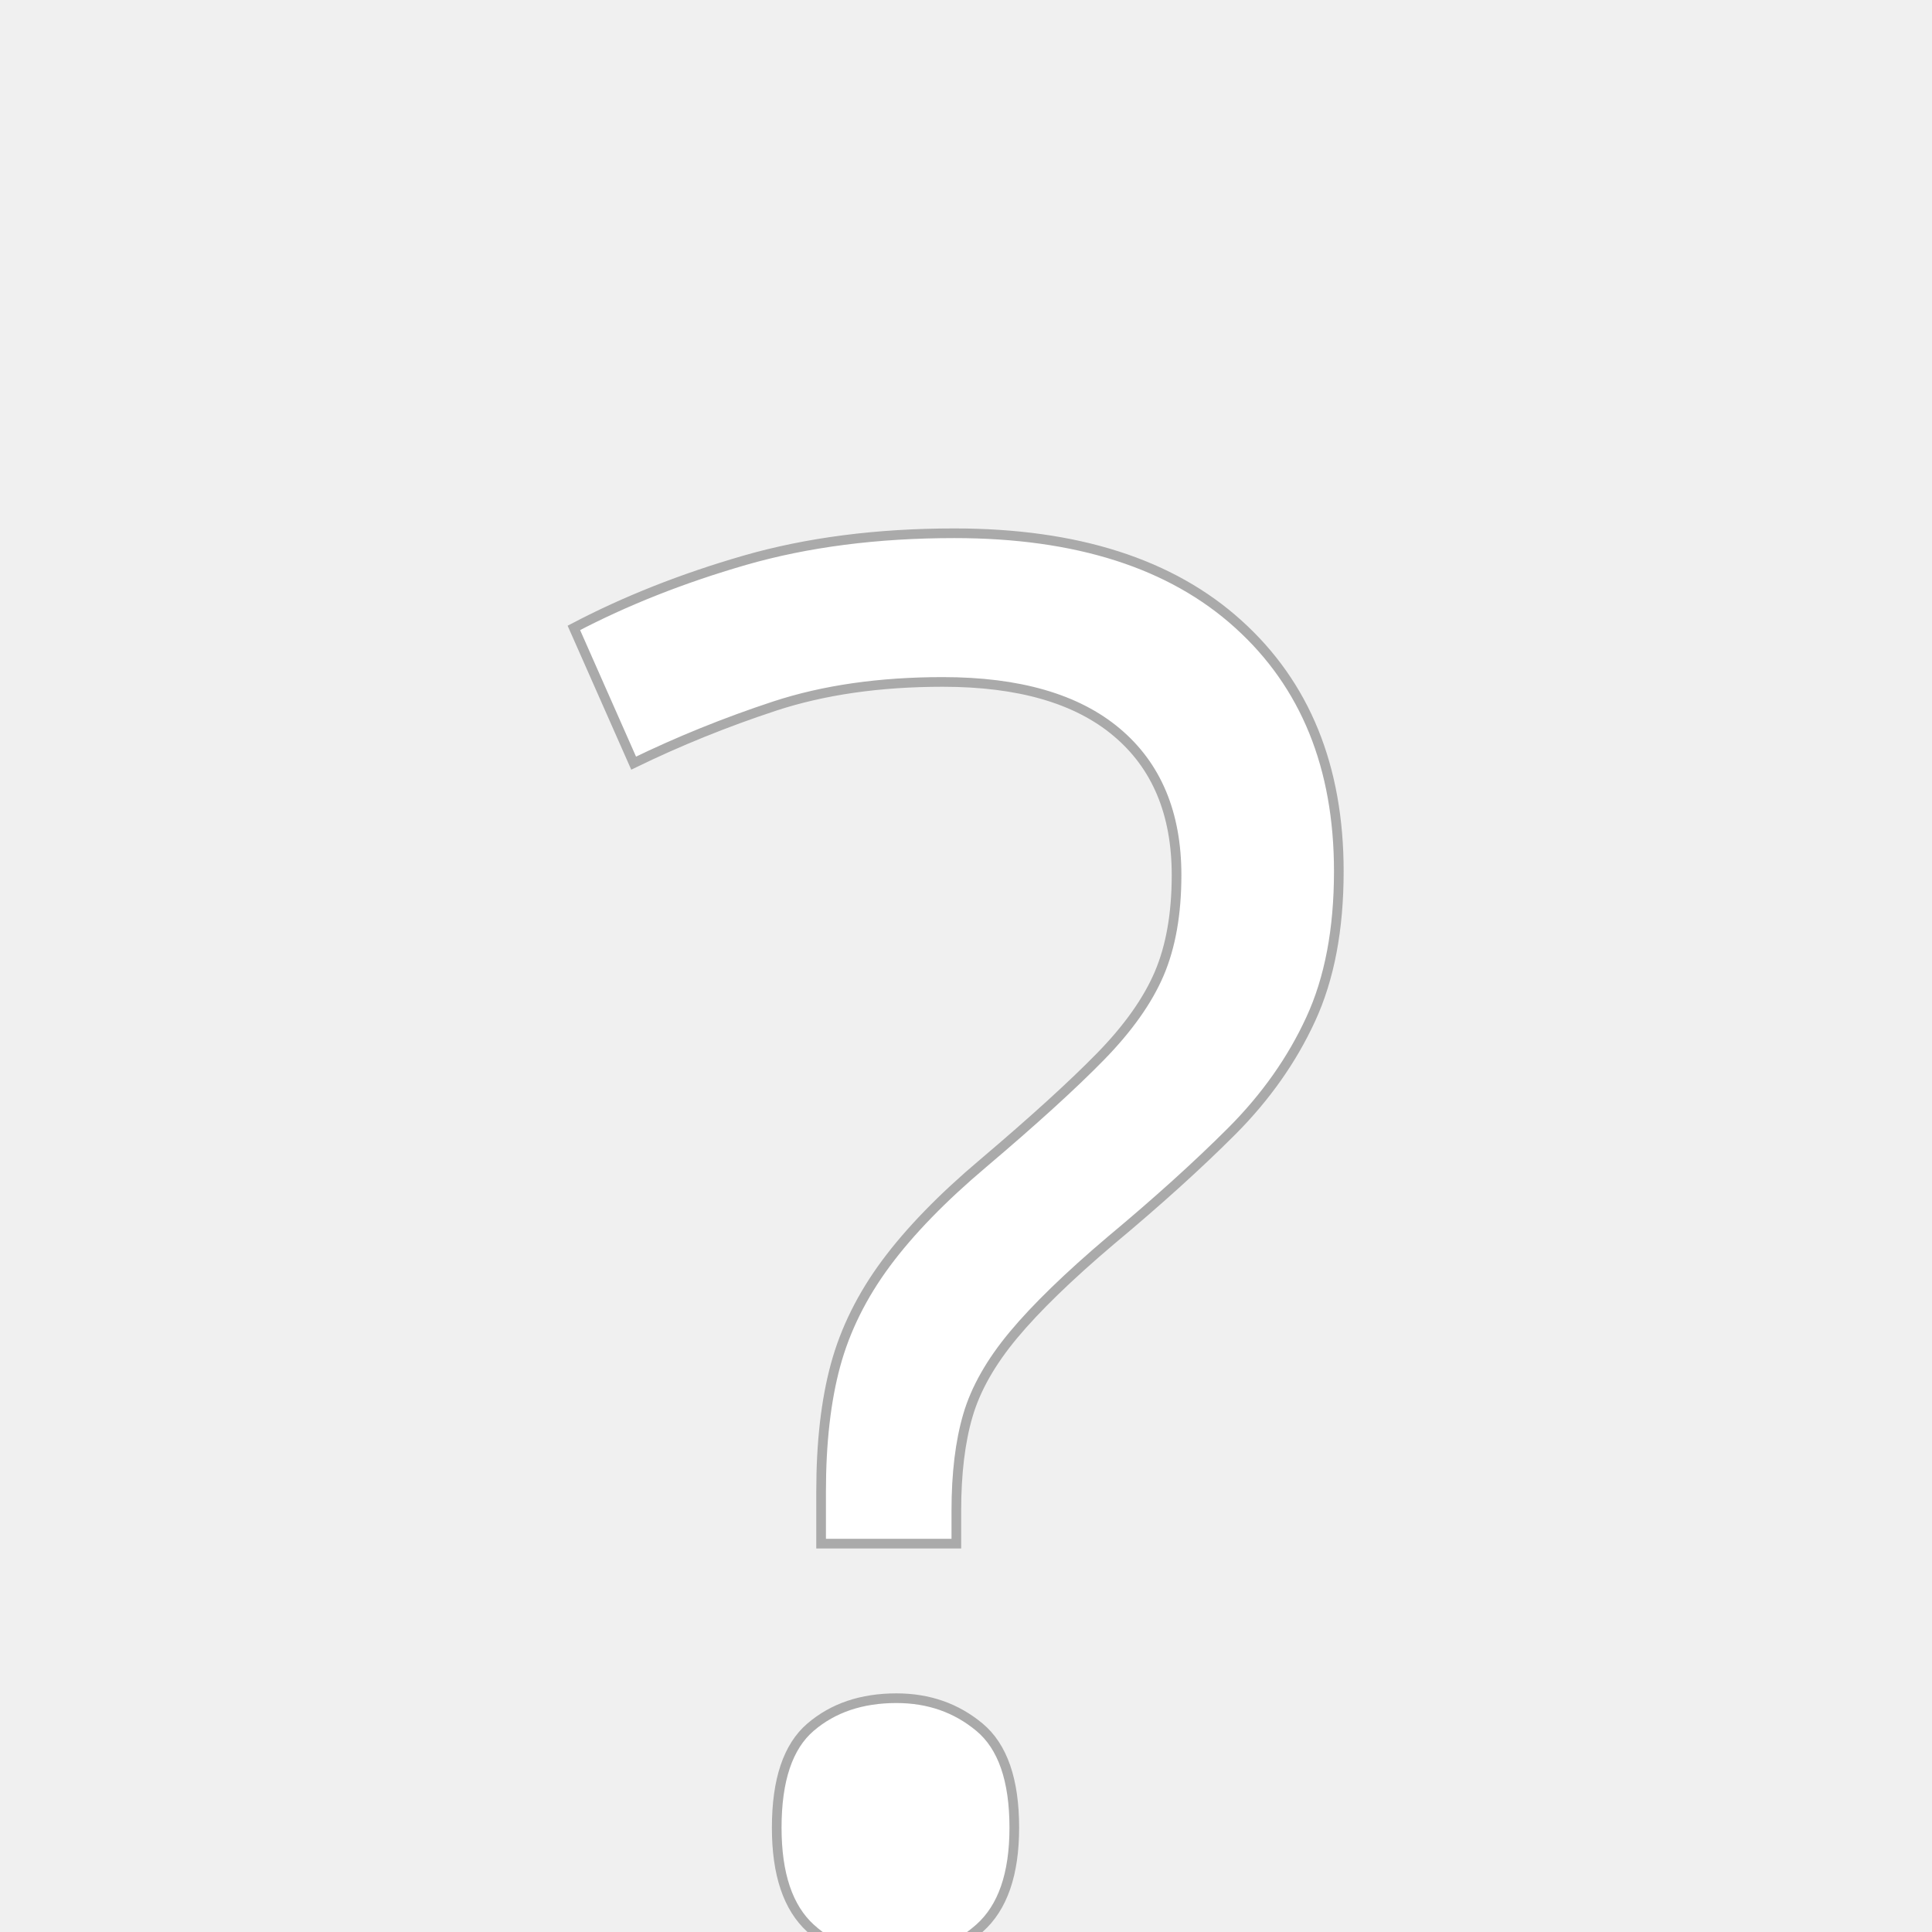
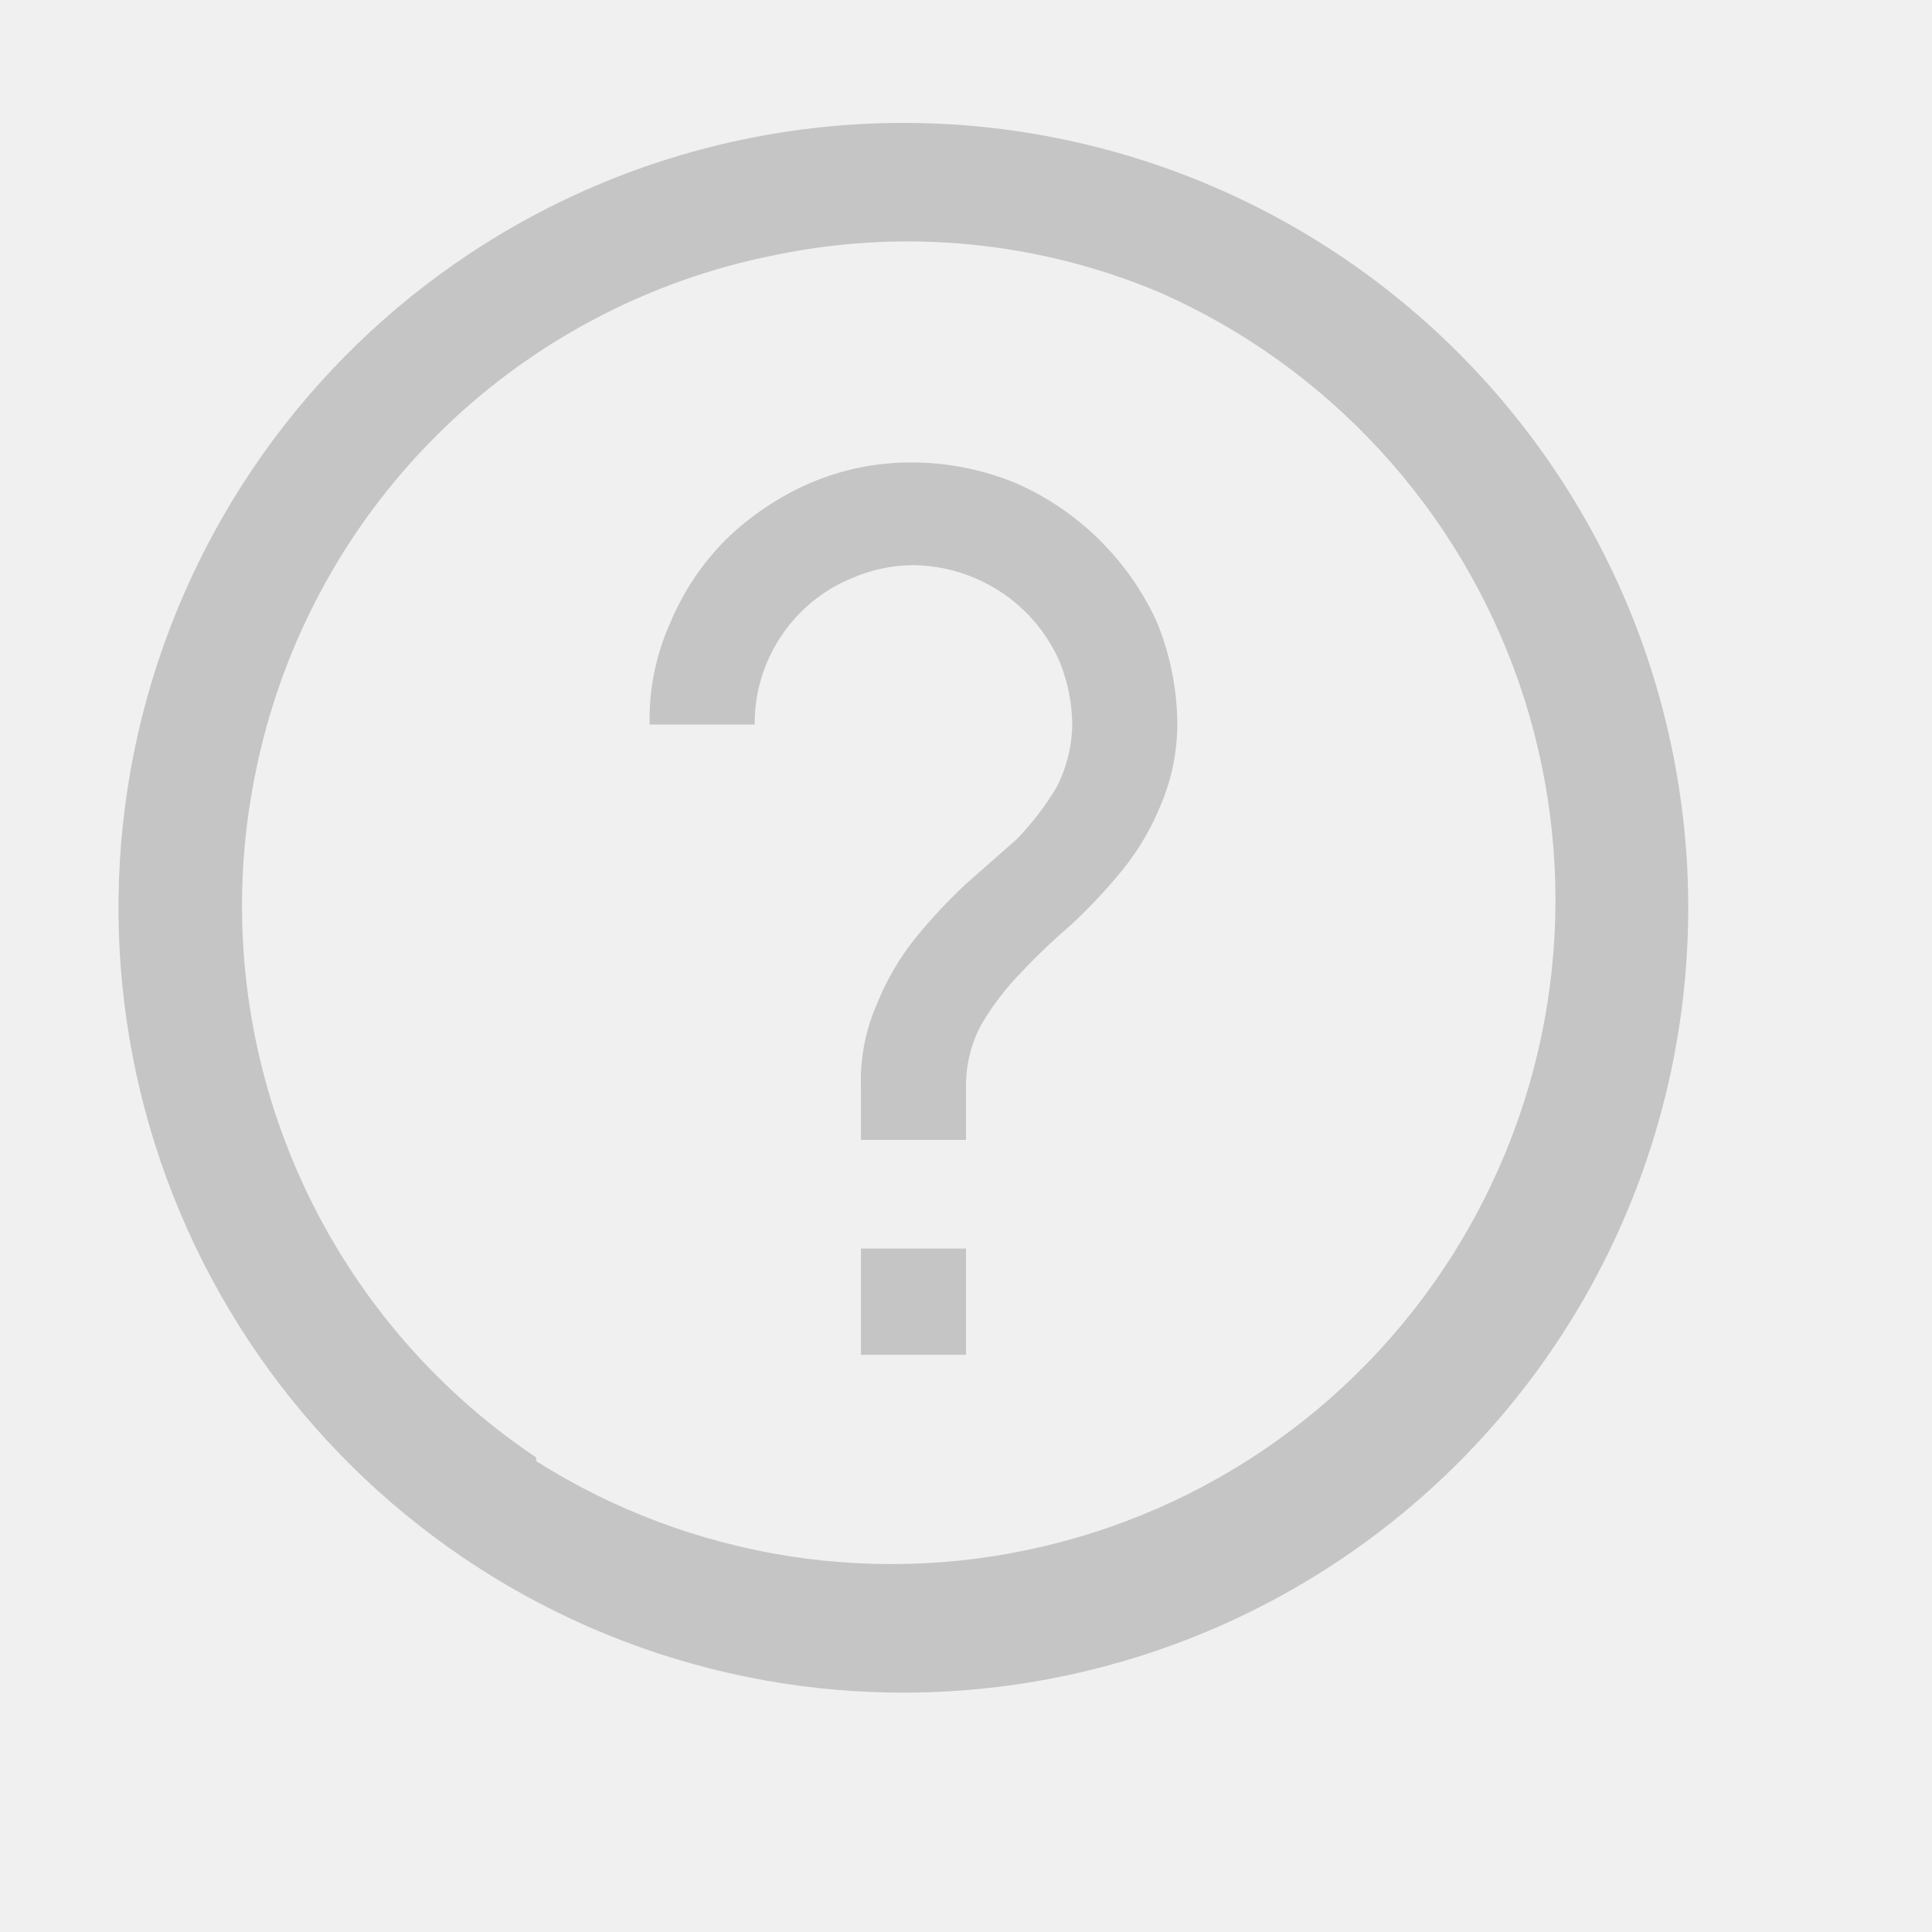
- <svg xmlns="http://www.w3.org/2000/svg" width="200" height="200" overflow="hidden">
-   <defs>
-     <clipPath id="clip0">
-       <path d="M432 81 659 81 659 352 432 352Z" fill-rule="evenodd" clip-rule="evenodd">
-       </path>
-     </clipPath>
-   </defs>
-   <g clip-path="url(#clip0)" transform="translate(-300 -81)">
-   </g>
-   <text x="57" y="200" fill="white" stroke="#aaa" font-family="sans-serif" font-size="200">?
-   </text>
+ <svg xmlns="http://www.w3.org/2000/svg" width="16" height="16" viewBox="0 0 16 16" fill="none">
+   <path fill-rule="evenodd" clip-rule="evenodd" d="M3.89 2.1C4.644 1.6 5.495 1.263 6.386 1.111C7.278 0.958 8.192 0.994 9.07 1.215C9.947 1.436 10.769 1.838 11.482 2.395C12.195 2.952 12.784 3.652 13.211 4.449C13.639 5.247 13.894 6.125 13.963 7.028C14.031 7.93 13.91 8.836 13.608 9.689C13.306 10.542 12.828 11.323 12.207 11.98C11.586 12.638 10.834 13.159 10 13.51C8.508 14.137 6.835 14.185 5.31 13.645C3.784 13.104 2.515 12.013 1.751 10.586C0.987 9.159 0.783 7.499 1.178 5.929C1.574 4.36 2.541 2.994 3.89 2.1V2.1ZM4.44 12.1C5.079 12.505 5.796 12.773 6.544 12.889C7.291 13.004 8.055 12.964 8.787 12.77C9.519 12.577 10.203 12.235 10.796 11.765C11.389 11.295 11.879 10.708 12.235 10.04C12.591 9.372 12.806 8.638 12.865 7.884C12.924 7.129 12.827 6.37 12.58 5.655C12.332 4.94 11.94 4.283 11.427 3.727C10.915 3.17 10.293 2.725 9.6 2.42C8.599 1.999 7.494 1.891 6.43 2.11C5.362 2.319 4.38 2.841 3.611 3.611C2.841 4.38 2.319 5.362 2.11 6.43C1.898 7.495 2.006 8.599 2.421 9.603C2.836 10.607 3.538 11.465 4.44 12.07V12.1ZM8.41 4C8.14 3.889 7.852 3.831 7.56 3.83C7.268 3.827 6.978 3.885 6.71 4C6.45 4.113 6.213 4.272 6.01 4.47C5.813 4.668 5.657 4.902 5.55 5.16C5.431 5.424 5.373 5.711 5.38 6H6.25C6.248 5.742 6.323 5.489 6.466 5.273C6.608 5.058 6.811 4.889 7.05 4.79C7.211 4.719 7.384 4.682 7.56 4.68C7.739 4.682 7.916 4.719 8.08 4.79C8.395 4.925 8.645 5.175 8.78 5.49C8.844 5.653 8.878 5.825 8.88 6C8.877 6.181 8.833 6.359 8.75 6.52C8.657 6.676 8.546 6.82 8.42 6.95L8 7.32C7.85 7.46 7.709 7.611 7.58 7.77C7.447 7.936 7.339 8.122 7.26 8.32C7.167 8.534 7.122 8.767 7.13 9V9.44H8V9C7.998 8.818 8.043 8.639 8.13 8.48C8.222 8.324 8.333 8.179 8.46 8.05C8.593 7.909 8.733 7.776 8.88 7.65C9.03 7.51 9.17 7.359 9.3 7.2C9.433 7.034 9.541 6.848 9.62 6.65C9.705 6.444 9.749 6.223 9.75 6C9.749 5.708 9.691 5.42 9.58 5.15C9.345 4.636 8.928 4.226 8.41 4ZM8 11.22V10.34H7.13V11.22H8Z" fill="#C5C5C5" />
</svg>
